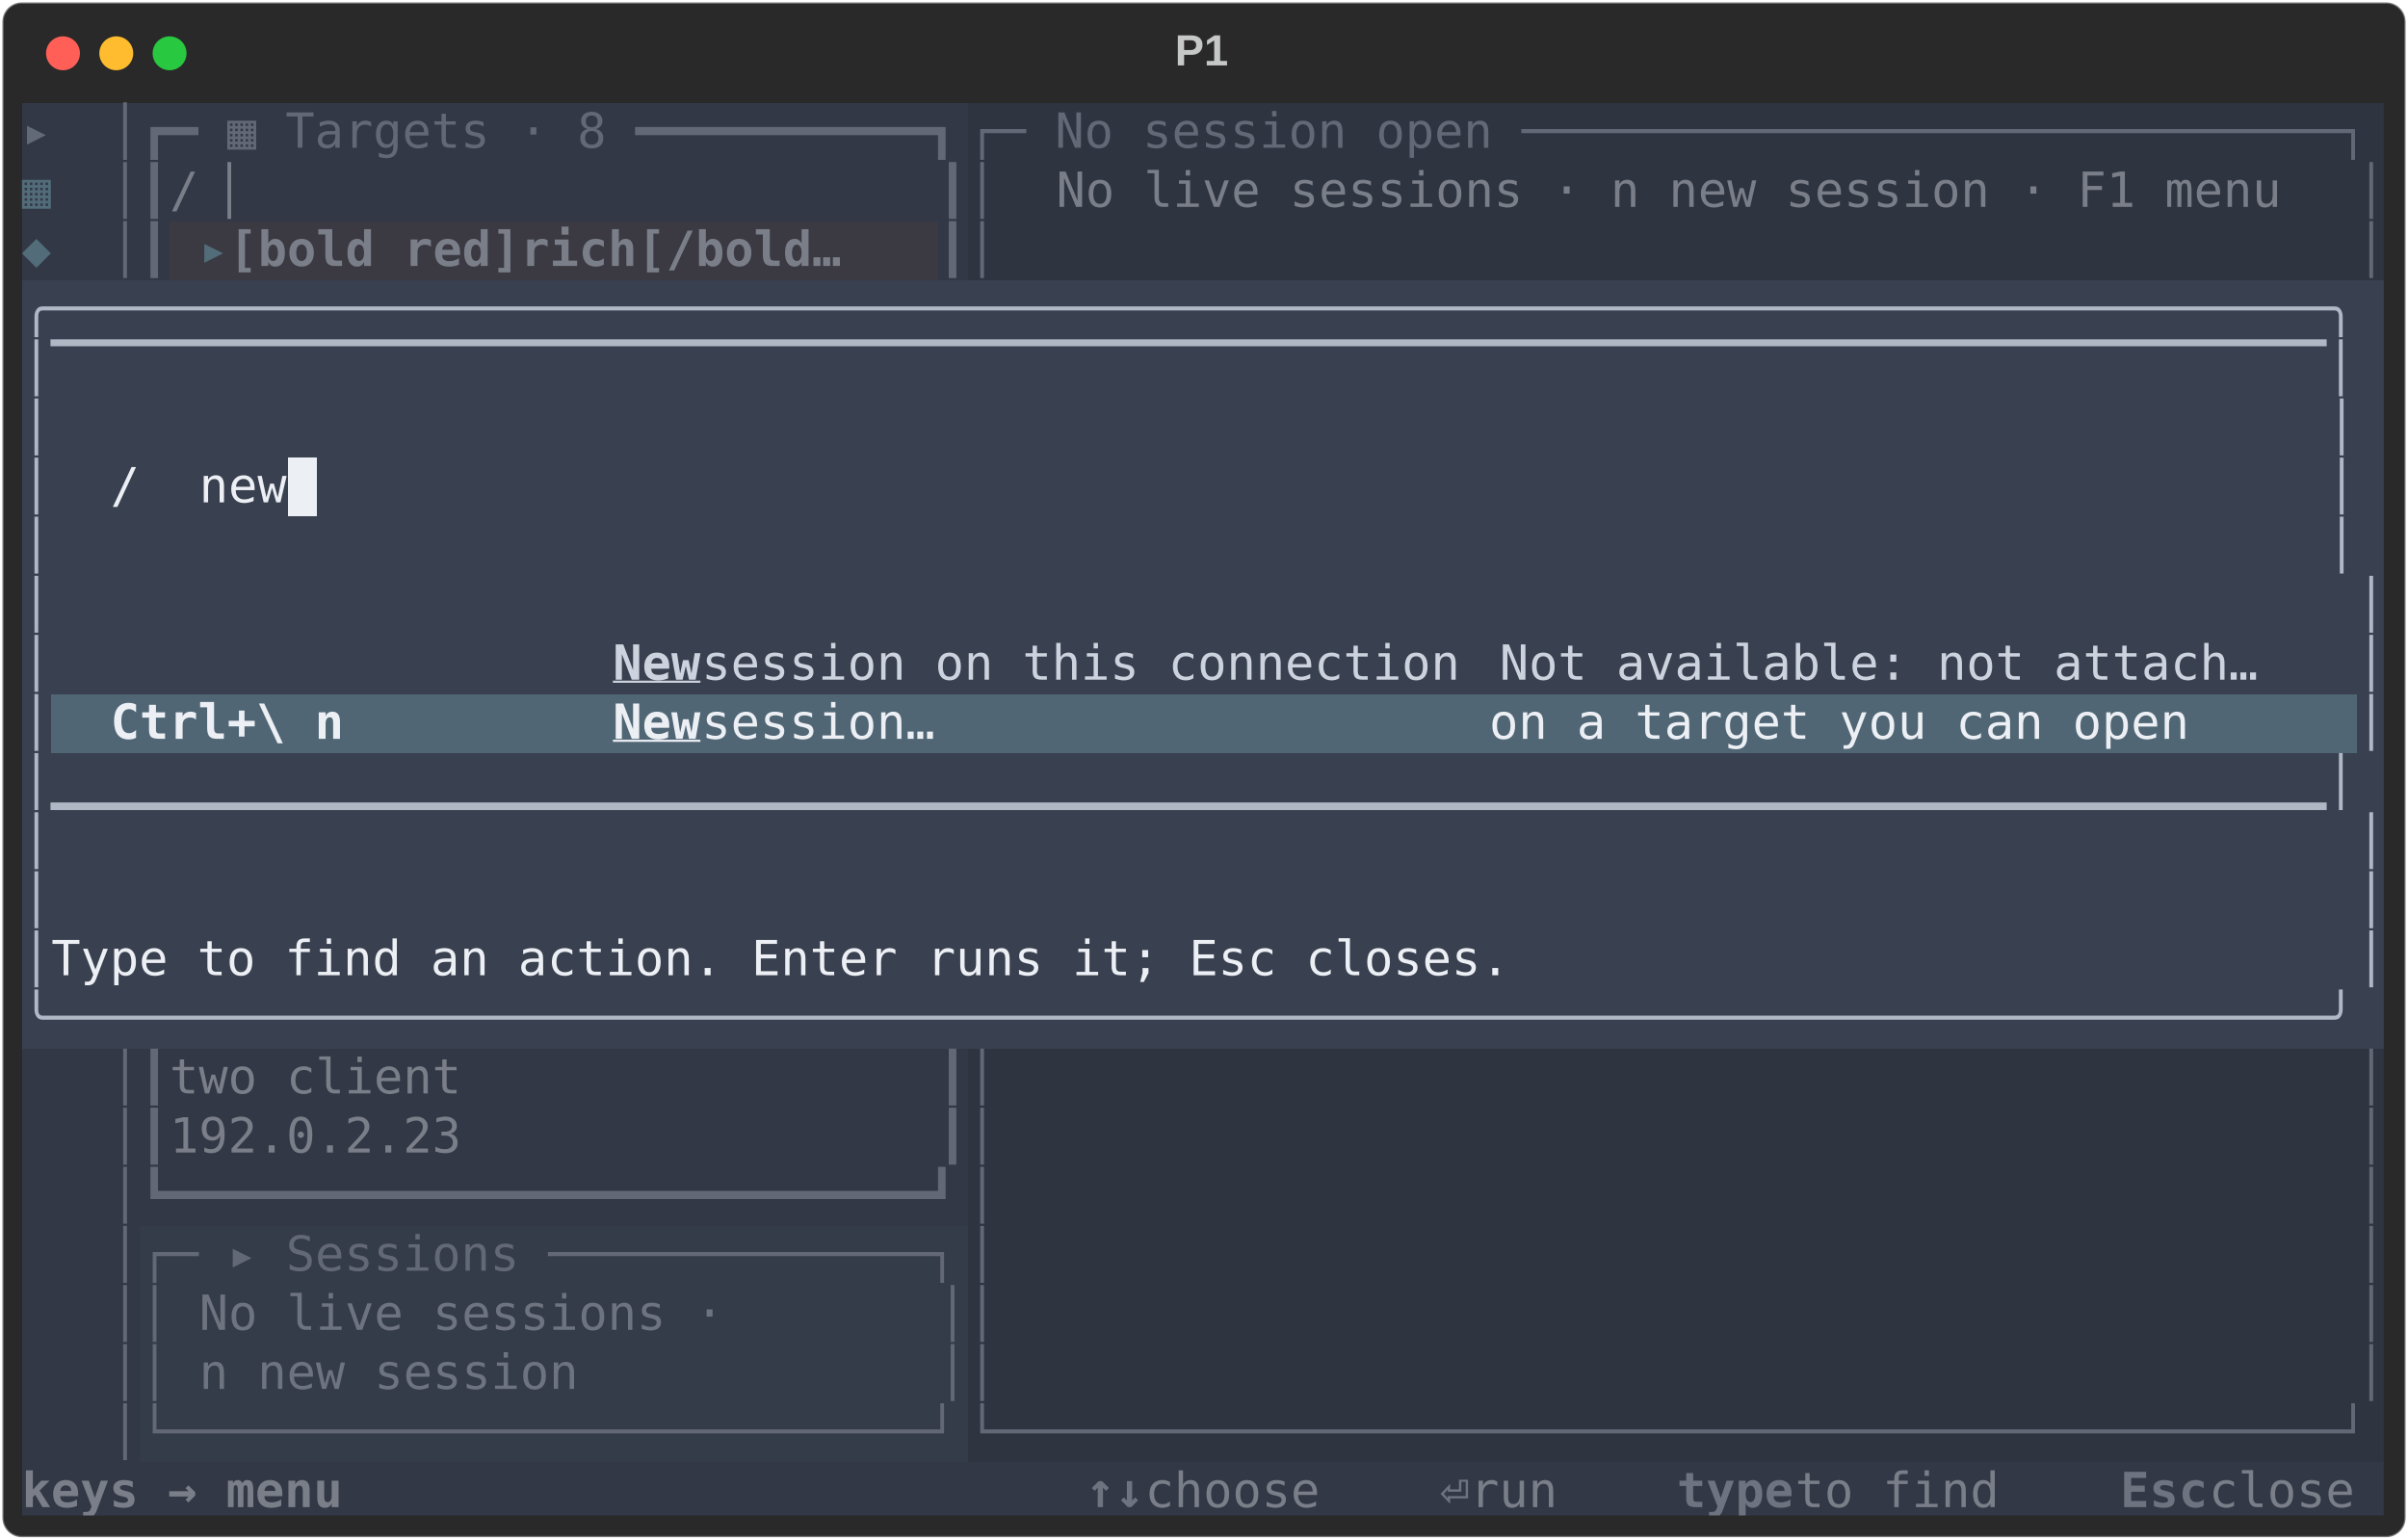
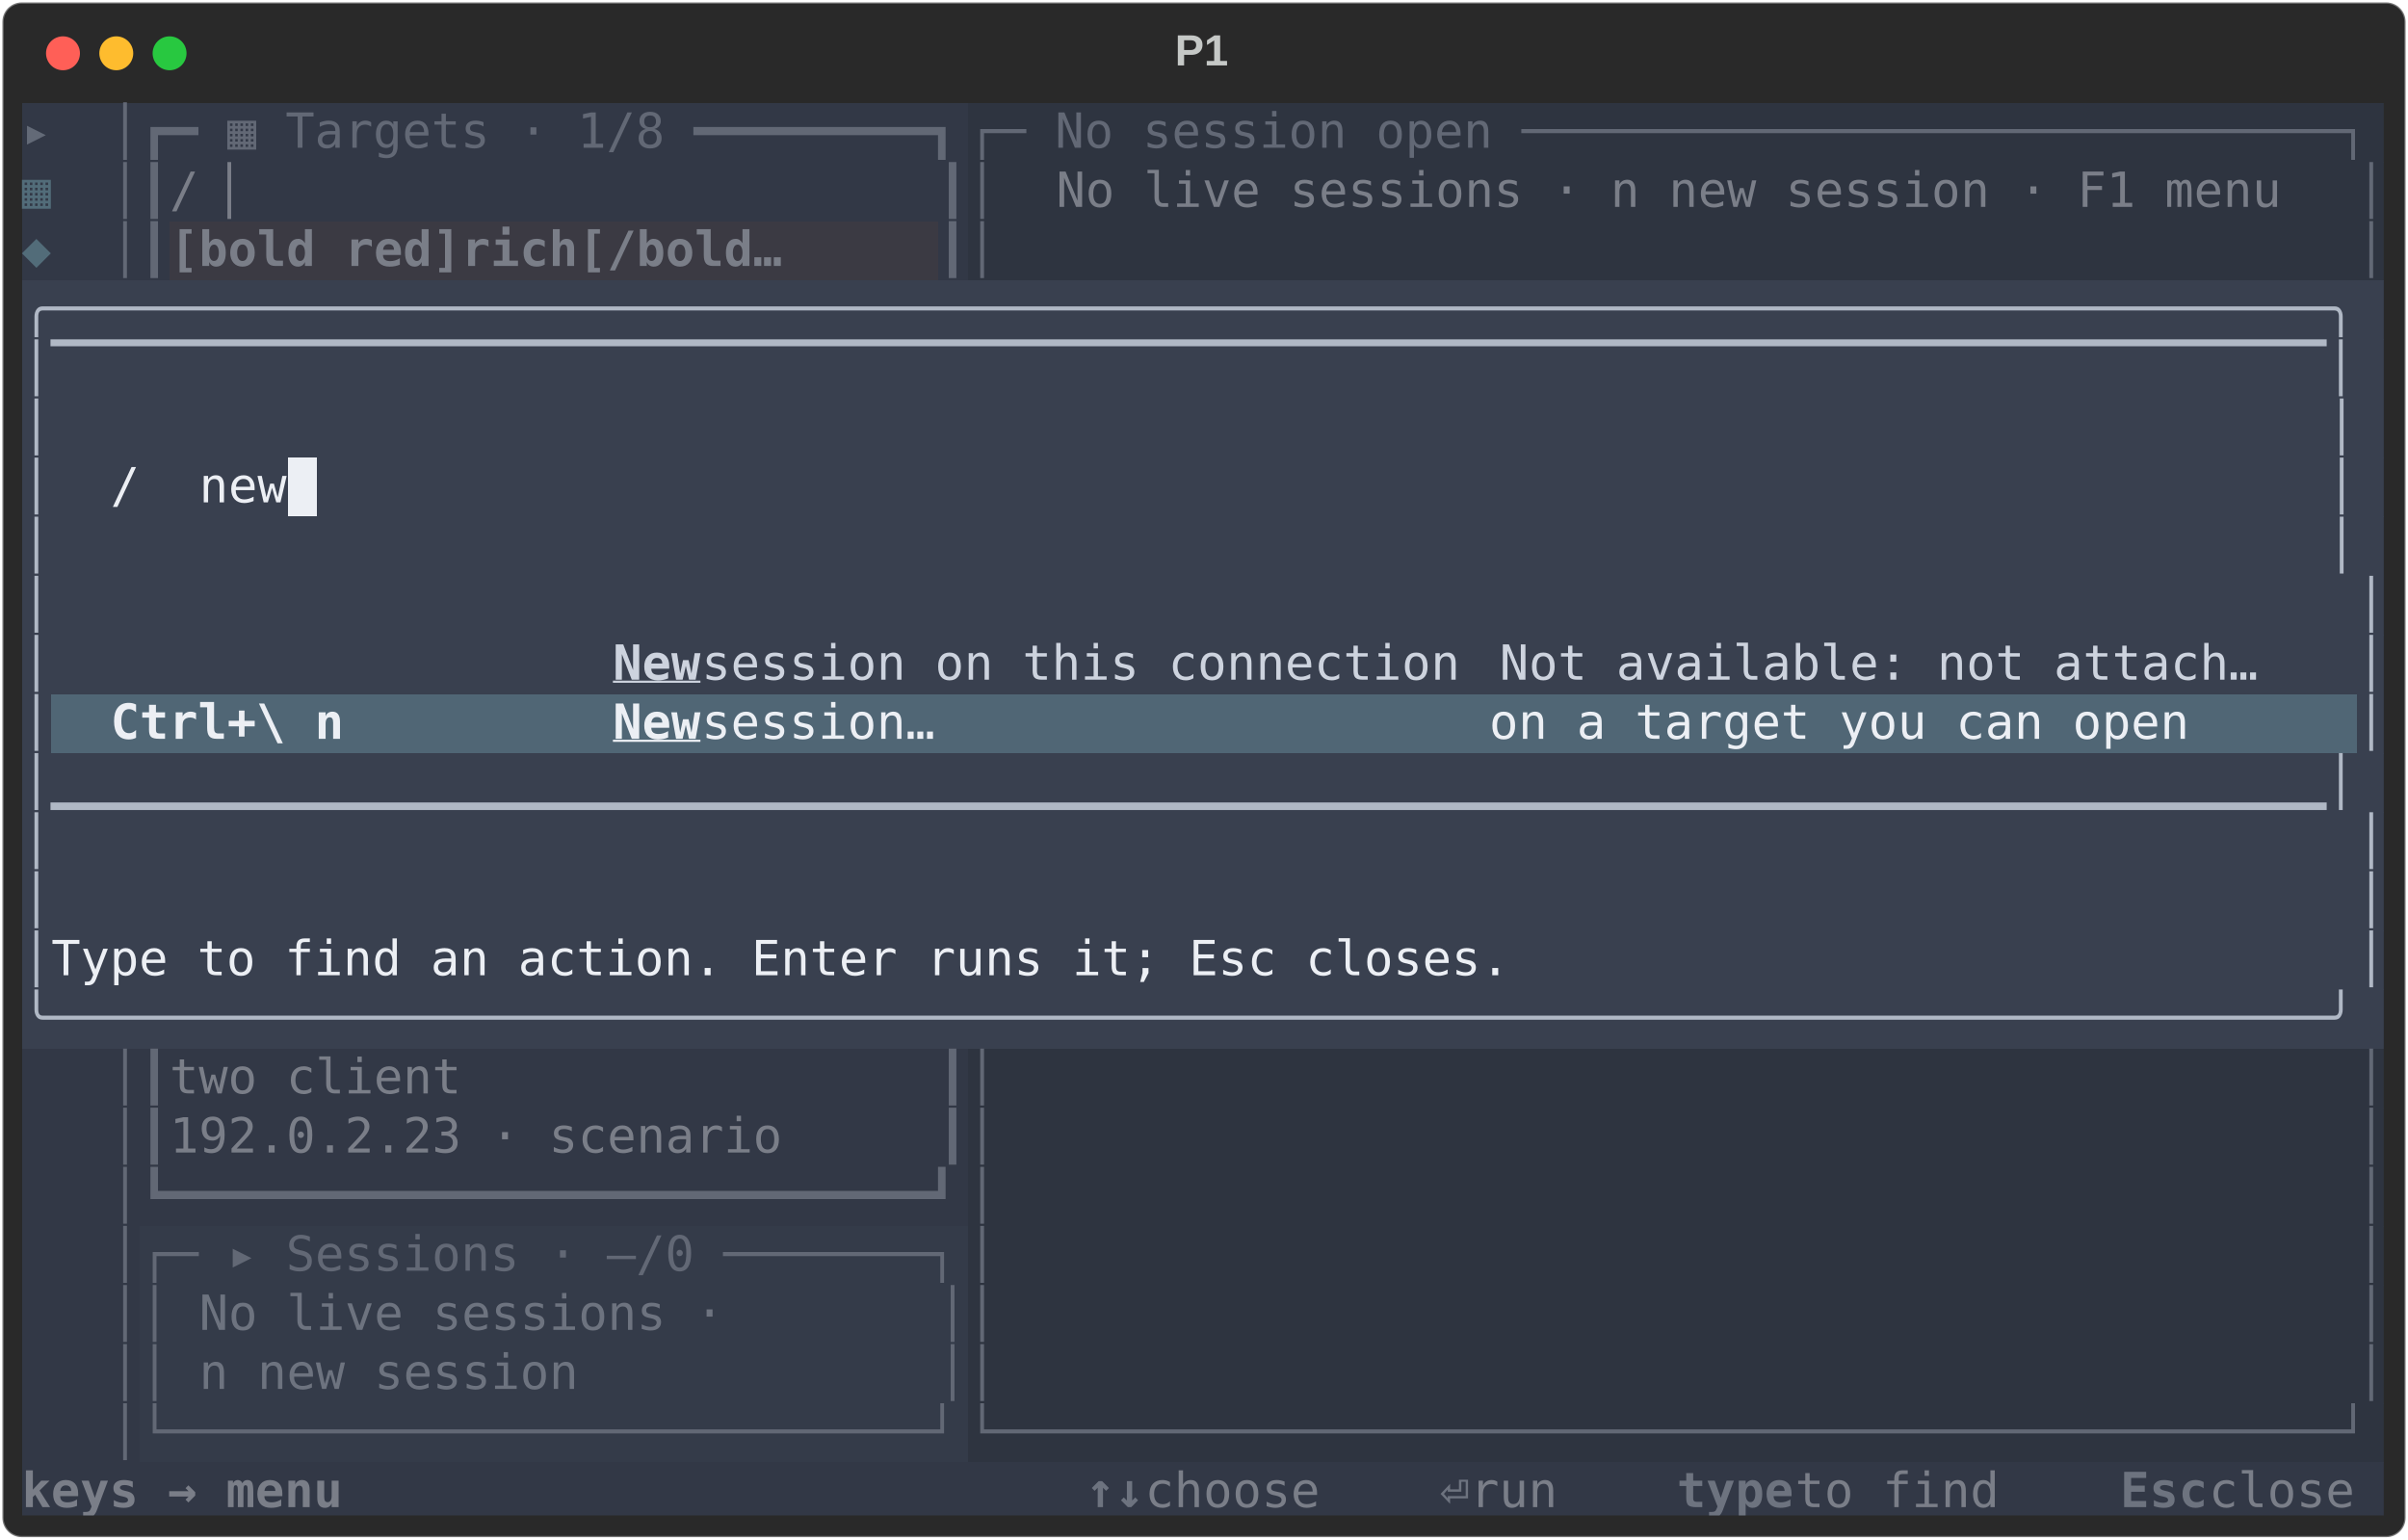
<svg xmlns="http://www.w3.org/2000/svg" class="rich-terminal" viewBox="0 0 994 635.6">
  <style>

    @font-face {
        font-family: "Fira Code";
        src: local("FiraCode-Regular"),
                url("https://cdnjs.cloudflare.com/ajax/libs/firacode/6.2.0/woff2/FiraCode-Regular.woff2") format("woff2"),
                url("https://cdnjs.cloudflare.com/ajax/libs/firacode/6.2.0/woff/FiraCode-Regular.woff") format("woff");
        font-style: normal;
        font-weight: 400;
    }
    @font-face {
        font-family: "Fira Code";
        src: local("FiraCode-Bold"),
                url("https://cdnjs.cloudflare.com/ajax/libs/firacode/6.2.0/woff2/FiraCode-Bold.woff2") format("woff2"),
                url("https://cdnjs.cloudflare.com/ajax/libs/firacode/6.2.0/woff/FiraCode-Bold.woff") format("woff");
        font-style: bold;
        font-weight: 700;
    }

    .terminal-p1-matrix {
        font-family: Fira Code, monospace;
        font-size: 20px;
        line-height: 24.4px;
        font-variant-east-asian: full-width;
    }

    .terminal-p1-title {
        font-size: 18px;
        font-weight: bold;
        font-family: arial;
    }

    .terminal-p1-r1 { fill: #636a77 }
.terminal-p1-r2 { fill: #7a7e88 }
.terminal-p1-r3 { fill: #626875 }
.terminal-p1-r4 { fill: #c5c8c6 }
.terminal-p1-r5 { fill: #526c79 }
.terminal-p1-r6 { fill: #eceff4 }
.terminal-p1-r7 { fill: #7a7e88;font-weight: bold }
- .terminal-p1-r8 { fill: #526c79;font-weight: bold }
- .terminal-p1-r9 { fill: #b0b8c5 }
- .terminal-p1-r10 { fill: #00ff00 }
- .terminal-p1-r11 { fill: #2e3440 }
- .terminal-p1-r12 { fill: #848891 }
- .terminal-p1-r13 { fill: #cdd3de;font-weight: bold }
- .terminal-p1-r14 { fill: #cdd3de;font-weight: bold;text-decoration: underline; }
- .terminal-p1-r15 { fill: #cdd3de }
- .terminal-p1-r16 { fill: #eceff4;font-weight: bold }
- .terminal-p1-r17 { fill: #eceff4;font-weight: bold;text-decoration: underline; }
- .terminal-p1-r18 { fill: #6d737f }
- .terminal-p1-r19 { fill: #6d737f;font-weight: bold }
+ .terminal-p1-r8 { fill: #b0b8c5 }
+ .terminal-p1-r9 { fill: #00ff00 }
+ .terminal-p1-r10 { fill: #2e3440 }
+ .terminal-p1-r11 { fill: #848891 }
+ .terminal-p1-r12 { fill: #cdd3de;font-weight: bold }
+ .terminal-p1-r13 { fill: #cdd3de;font-weight: bold;text-decoration: underline; }
+ .terminal-p1-r14 { fill: #cdd3de }
+ .terminal-p1-r15 { fill: #eceff4;font-weight: bold }
+ .terminal-p1-r16 { fill: #eceff4;font-weight: bold;text-decoration: underline; }
+ .terminal-p1-r17 { fill: #6d737f }
+ .terminal-p1-r18 { fill: #6d737f;font-weight: bold }
    </style>
  <defs>
    <clipPath id="terminal-p1-clip-terminal">
      <rect x="0" y="0" width="975.0" height="584.6" />
    </clipPath>
    <clipPath id="terminal-p1-line-0">
      <rect x="0" y="1.5" width="976" height="24.65" />
    </clipPath>
    <clipPath id="terminal-p1-line-1">
      <rect x="0" y="25.9" width="976" height="24.65" />
    </clipPath>
    <clipPath id="terminal-p1-line-2">
      <rect x="0" y="50.3" width="976" height="24.65" />
    </clipPath>
    <clipPath id="terminal-p1-line-3">
      <rect x="0" y="74.7" width="976" height="24.65" />
    </clipPath>
    <clipPath id="terminal-p1-line-4">
      <rect x="0" y="99.1" width="976" height="24.65" />
    </clipPath>
    <clipPath id="terminal-p1-line-5">
      <rect x="0" y="123.5" width="976" height="24.65" />
    </clipPath>
    <clipPath id="terminal-p1-line-6">
      <rect x="0" y="147.9" width="976" height="24.65" />
    </clipPath>
    <clipPath id="terminal-p1-line-7">
      <rect x="0" y="172.3" width="976" height="24.65" />
    </clipPath>
    <clipPath id="terminal-p1-line-8">
      <rect x="0" y="196.7" width="976" height="24.65" />
    </clipPath>
    <clipPath id="terminal-p1-line-9">
      <rect x="0" y="221.1" width="976" height="24.65" />
    </clipPath>
    <clipPath id="terminal-p1-line-10">
      <rect x="0" y="245.5" width="976" height="24.65" />
    </clipPath>
    <clipPath id="terminal-p1-line-11">
      <rect x="0" y="269.9" width="976" height="24.65" />
    </clipPath>
    <clipPath id="terminal-p1-line-12">
      <rect x="0" y="294.3" width="976" height="24.65" />
    </clipPath>
    <clipPath id="terminal-p1-line-13">
      <rect x="0" y="318.7" width="976" height="24.65" />
    </clipPath>
    <clipPath id="terminal-p1-line-14">
      <rect x="0" y="343.1" width="976" height="24.65" />
    </clipPath>
    <clipPath id="terminal-p1-line-15">
      <rect x="0" y="367.5" width="976" height="24.65" />
    </clipPath>
    <clipPath id="terminal-p1-line-16">
      <rect x="0" y="391.9" width="976" height="24.65" />
    </clipPath>
    <clipPath id="terminal-p1-line-17">
      <rect x="0" y="416.3" width="976" height="24.65" />
    </clipPath>
    <clipPath id="terminal-p1-line-18">
      <rect x="0" y="440.7" width="976" height="24.65" />
    </clipPath>
    <clipPath id="terminal-p1-line-19">
      <rect x="0" y="465.1" width="976" height="24.65" />
    </clipPath>
    <clipPath id="terminal-p1-line-20">
      <rect x="0" y="489.5" width="976" height="24.65" />
    </clipPath>
    <clipPath id="terminal-p1-line-21">
      <rect x="0" y="513.9" width="976" height="24.65" />
    </clipPath>
    <clipPath id="terminal-p1-line-22">
      <rect x="0" y="538.3" width="976" height="24.65" />
    </clipPath>
  </defs>
  <rect fill="#292929" stroke="rgba(255,255,255,0.35)" stroke-width="1" x="1" y="1" width="992" height="633.6" rx="8" />
  <text class="terminal-p1-title" fill="#c5c8c6" text-anchor="middle" x="496" y="27">P1</text>
  <g transform="translate(26,22)">
    <circle cx="0" cy="0" r="7" fill="#ff5f57" />
    <circle cx="22" cy="0" r="7" fill="#febc2e" />
    <circle cx="44" cy="0" r="7" fill="#28c840" />
  </g>
  <g transform="translate(9, 41)" clip-path="url(#terminal-p1-clip-terminal)">
    <rect fill="#323846" x="0" y="1.5" width="12.2" height="24.65" shape-rendering="crispEdges" />
    <rect fill="#323846" x="12.2" y="1.5" width="24.4" height="24.65" shape-rendering="crispEdges" />
    <rect fill="#323846" x="36.6" y="1.5" width="353.8" height="24.65" shape-rendering="crispEdges" />
    <rect fill="#2e3440" x="390.4" y="1.5" width="585.6" height="24.65" shape-rendering="crispEdges" />
    <rect fill="#323846" x="0" y="25.9" width="12.2" height="24.65" shape-rendering="crispEdges" />
    <rect fill="#323846" x="12.2" y="25.9" width="24.4" height="24.65" shape-rendering="crispEdges" />
    <rect fill="#323846" x="36.6" y="25.9" width="24.4" height="24.65" shape-rendering="crispEdges" />
    <rect fill="#323846" x="61" y="25.9" width="317.2" height="24.65" shape-rendering="crispEdges" />
    <rect fill="#323846" x="378.2" y="25.9" width="12.2" height="24.65" shape-rendering="crispEdges" />
    <rect fill="#2e3440" x="390.4" y="25.9" width="12.2" height="24.65" shape-rendering="crispEdges" />
    <rect fill="#2e3440" x="402.6" y="25.9" width="12.2" height="24.65" shape-rendering="crispEdges" />
    <rect fill="#2e3440" x="414.8" y="25.9" width="12.2" height="24.65" shape-rendering="crispEdges" />
    <rect fill="#2e3440" x="427" y="25.9" width="512.4" height="24.65" shape-rendering="crispEdges" />
    <rect fill="#2e3440" x="939.4" y="25.9" width="12.2" height="24.65" shape-rendering="crispEdges" />
    <rect fill="#2e3440" x="951.6" y="25.9" width="12.2" height="24.65" shape-rendering="crispEdges" />
    <rect fill="#2e3440" x="963.8" y="25.9" width="12.2" height="24.65" shape-rendering="crispEdges" />
    <rect fill="#323846" x="0" y="50.3" width="12.2" height="24.65" shape-rendering="crispEdges" />
    <rect fill="#323846" x="12.2" y="50.3" width="24.4" height="24.65" shape-rendering="crispEdges" />
    <rect fill="#323846" x="36.6" y="50.3" width="24.4" height="24.65" shape-rendering="crispEdges" />
-     <rect fill="#3b3a43" x="61" y="50.3" width="12.2" height="24.65" shape-rendering="crispEdges" />
-     <rect fill="#3b3a43" x="73.2" y="50.3" width="12.2" height="24.65" shape-rendering="crispEdges" />
-     <rect fill="#3b3a43" x="85.4" y="50.3" width="292.8" height="24.65" shape-rendering="crispEdges" />
+     <rect fill="#3b3a43" x="61" y="50.3" width="317.2" height="24.65" shape-rendering="crispEdges" />
    <rect fill="#323846" x="378.2" y="50.3" width="12.2" height="24.65" shape-rendering="crispEdges" />
    <rect fill="#2e3440" x="390.4" y="50.3" width="12.2" height="24.65" shape-rendering="crispEdges" />
    <rect fill="#2e3440" x="402.6" y="50.3" width="561.2" height="24.65" shape-rendering="crispEdges" />
    <rect fill="#2e3440" x="963.8" y="50.3" width="12.2" height="24.65" shape-rendering="crispEdges" />
    <rect fill="#39404f" x="0" y="74.7" width="976" height="24.65" shape-rendering="crispEdges" />
    <rect fill="#39404f" x="0" y="99.1" width="976" height="24.65" shape-rendering="crispEdges" />
    <rect fill="#39404f" x="0" y="123.5" width="24.4" height="24.65" shape-rendering="crispEdges" />
    <rect fill="#39404f" x="24.4" y="123.5" width="36.6" height="24.65" shape-rendering="crispEdges" />
    <rect fill="#39404f" x="61" y="123.5" width="890.6" height="24.65" shape-rendering="crispEdges" />
    <rect fill="#39404f" x="951.6" y="123.5" width="24.4" height="24.65" shape-rendering="crispEdges" />
    <rect fill="#39404f" x="0" y="147.9" width="24.4" height="24.65" shape-rendering="crispEdges" />
    <rect fill="#39404f" x="24.4" y="147.9" width="12.2" height="24.65" shape-rendering="crispEdges" />
    <rect fill="#39404f" x="36.6" y="147.9" width="12.2" height="24.65" shape-rendering="crispEdges" />
    <rect fill="#39404f" x="48.8" y="147.9" width="12.2" height="24.65" shape-rendering="crispEdges" />
    <rect fill="#39404f" x="61" y="147.9" width="12.2" height="24.65" shape-rendering="crispEdges" />
    <rect fill="#39404f" x="73.2" y="147.9" width="36.6" height="24.65" shape-rendering="crispEdges" />
    <rect fill="#eceff4" x="109.8" y="147.9" width="12.2" height="24.65" shape-rendering="crispEdges" />
    <rect fill="#39404f" x="122" y="147.9" width="817.4" height="24.65" shape-rendering="crispEdges" />
    <rect fill="#39404f" x="939.4" y="147.9" width="12.2" height="24.65" shape-rendering="crispEdges" />
    <rect fill="#39404f" x="951.6" y="147.9" width="24.4" height="24.65" shape-rendering="crispEdges" />
    <rect fill="#39404f" x="0" y="172.3" width="24.4" height="24.65" shape-rendering="crispEdges" />
    <rect fill="#39404f" x="24.4" y="172.3" width="12.2" height="24.65" shape-rendering="crispEdges" />
    <rect fill="#39404f" x="36.6" y="172.3" width="24.4" height="24.65" shape-rendering="crispEdges" />
    <rect fill="#39404f" x="61" y="172.3" width="890.6" height="24.65" shape-rendering="crispEdges" />
    <rect fill="#39404f" x="951.6" y="172.3" width="24.4" height="24.65" shape-rendering="crispEdges" />
    <rect fill="#39404f" x="0" y="196.7" width="12.2" height="24.65" shape-rendering="crispEdges" />
    <rect fill="#39404f" x="12.2" y="196.7" width="951.6" height="24.65" shape-rendering="crispEdges" />
    <rect fill="#39404f" x="963.8" y="196.7" width="12.2" height="24.65" shape-rendering="crispEdges" />
    <rect fill="#39404f" x="0" y="221.1" width="12.2" height="24.65" shape-rendering="crispEdges" />
    <rect fill="#39404f" x="12.2" y="221.1" width="24.4" height="24.65" shape-rendering="crispEdges" />
    <rect fill="#39404f" x="36.6" y="221.1" width="207.4" height="24.65" shape-rendering="crispEdges" />
    <rect fill="#39404f" x="244" y="221.1" width="36.6" height="24.65" shape-rendering="crispEdges" />
    <rect fill="#39404f" x="280.6" y="221.1" width="329.4" height="24.65" shape-rendering="crispEdges" />
    <rect fill="#39404f" x="610" y="221.1" width="329.4" height="24.65" shape-rendering="crispEdges" />
    <rect fill="#39404f" x="939.4" y="221.1" width="24.4" height="24.65" shape-rendering="crispEdges" />
    <rect fill="#39404f" x="963.8" y="221.1" width="12.2" height="24.65" shape-rendering="crispEdges" />
    <rect fill="#39404f" x="0" y="245.5" width="12.2" height="24.65" shape-rendering="crispEdges" />
    <rect fill="#506675" x="12.2" y="245.5" width="24.4" height="24.65" shape-rendering="crispEdges" />
    <rect fill="#506675" x="36.6" y="245.5" width="207.4" height="24.65" shape-rendering="crispEdges" />
    <rect fill="#506675" x="244" y="245.5" width="36.6" height="24.65" shape-rendering="crispEdges" />
    <rect fill="#506675" x="280.6" y="245.5" width="658.8" height="24.65" shape-rendering="crispEdges" />
    <rect fill="#506675" x="939.4" y="245.5" width="24.4" height="24.65" shape-rendering="crispEdges" />
    <rect fill="#39404f" x="963.8" y="245.5" width="12.2" height="24.65" shape-rendering="crispEdges" />
    <rect fill="#39404f" x="0" y="269.9" width="976" height="24.65" shape-rendering="crispEdges" />
    <rect fill="#39404f" x="0" y="294.3" width="12.2" height="24.65" shape-rendering="crispEdges" />
    <rect fill="#39404f" x="12.2" y="294.3" width="951.6" height="24.65" shape-rendering="crispEdges" />
    <rect fill="#39404f" x="963.8" y="294.3" width="12.2" height="24.65" shape-rendering="crispEdges" />
    <rect fill="#39404f" x="0" y="318.7" width="12.2" height="24.65" shape-rendering="crispEdges" />
    <rect fill="#39404f" x="12.2" y="318.7" width="951.6" height="24.65" shape-rendering="crispEdges" />
    <rect fill="#39404f" x="963.8" y="318.7" width="12.2" height="24.65" shape-rendering="crispEdges" />
    <rect fill="#39404f" x="0" y="343.1" width="12.2" height="24.65" shape-rendering="crispEdges" />
    <rect fill="#39404f" x="12.2" y="343.1" width="610" height="24.65" shape-rendering="crispEdges" />
    <rect fill="#39404f" x="622.2" y="343.1" width="341.6" height="24.65" shape-rendering="crispEdges" />
    <rect fill="#39404f" x="963.8" y="343.1" width="12.2" height="24.65" shape-rendering="crispEdges" />
    <rect fill="#39404f" x="0" y="367.5" width="976" height="24.65" shape-rendering="crispEdges" />
    <rect fill="#323846" x="0" y="391.9" width="36.6" height="24.65" shape-rendering="crispEdges" />
    <rect fill="#323846" x="36.6" y="391.9" width="24.4" height="24.65" shape-rendering="crispEdges" />
    <rect fill="#323846" x="61" y="391.9" width="317.2" height="24.65" shape-rendering="crispEdges" />
    <rect fill="#323846" x="378.2" y="391.9" width="12.2" height="24.65" shape-rendering="crispEdges" />
    <rect fill="#2e3440" x="390.4" y="391.9" width="12.2" height="24.65" shape-rendering="crispEdges" />
    <rect fill="#2e3440" x="402.6" y="391.9" width="561.2" height="24.65" shape-rendering="crispEdges" />
    <rect fill="#2e3440" x="963.8" y="391.9" width="12.2" height="24.65" shape-rendering="crispEdges" />
    <rect fill="#323846" x="0" y="416.3" width="36.6" height="24.65" shape-rendering="crispEdges" />
    <rect fill="#323846" x="36.6" y="416.3" width="24.4" height="24.65" shape-rendering="crispEdges" />
    <rect fill="#323846" x="61" y="416.3" width="317.2" height="24.65" shape-rendering="crispEdges" />
    <rect fill="#323846" x="378.2" y="416.3" width="12.2" height="24.65" shape-rendering="crispEdges" />
    <rect fill="#2e3440" x="390.4" y="416.3" width="12.2" height="24.65" shape-rendering="crispEdges" />
    <rect fill="#2e3440" x="402.6" y="416.3" width="561.2" height="24.65" shape-rendering="crispEdges" />
    <rect fill="#2e3440" x="963.8" y="416.3" width="12.2" height="24.65" shape-rendering="crispEdges" />
    <rect fill="#323846" x="0" y="440.7" width="36.6" height="24.65" shape-rendering="crispEdges" />
    <rect fill="#323846" x="36.6" y="440.7" width="353.8" height="24.65" shape-rendering="crispEdges" />
    <rect fill="#2e3440" x="390.4" y="440.7" width="12.2" height="24.65" shape-rendering="crispEdges" />
    <rect fill="#2e3440" x="402.6" y="440.7" width="561.2" height="24.65" shape-rendering="crispEdges" />
    <rect fill="#2e3440" x="963.8" y="440.7" width="12.2" height="24.65" shape-rendering="crispEdges" />
    <rect fill="#323846" x="0" y="465.1" width="36.6" height="24.65" shape-rendering="crispEdges" />
    <rect fill="#323846" x="36.6" y="465.1" width="12.2" height="24.65" shape-rendering="crispEdges" />
    <rect fill="#343b49" x="48.8" y="465.1" width="341.6" height="24.65" shape-rendering="crispEdges" />
    <rect fill="#2e3440" x="390.4" y="465.1" width="12.2" height="24.65" shape-rendering="crispEdges" />
    <rect fill="#2e3440" x="402.6" y="465.1" width="561.2" height="24.65" shape-rendering="crispEdges" />
    <rect fill="#2e3440" x="963.8" y="465.1" width="12.2" height="24.65" shape-rendering="crispEdges" />
    <rect fill="#323846" x="0" y="489.5" width="36.6" height="24.65" shape-rendering="crispEdges" />
    <rect fill="#323846" x="36.6" y="489.5" width="12.2" height="24.65" shape-rendering="crispEdges" />
    <rect fill="#343b49" x="48.8" y="489.5" width="12.2" height="24.65" shape-rendering="crispEdges" />
    <rect fill="#343b49" x="61" y="489.5" width="12.2" height="24.65" shape-rendering="crispEdges" />
    <rect fill="#343b49" x="73.2" y="489.5" width="292.8" height="24.65" shape-rendering="crispEdges" />
    <rect fill="#343b49" x="366" y="489.5" width="12.2" height="24.65" shape-rendering="crispEdges" />
    <rect fill="#343b49" x="378.2" y="489.5" width="12.2" height="24.65" shape-rendering="crispEdges" />
    <rect fill="#2e3440" x="390.4" y="489.5" width="12.2" height="24.65" shape-rendering="crispEdges" />
    <rect fill="#2e3440" x="402.6" y="489.5" width="561.2" height="24.65" shape-rendering="crispEdges" />
    <rect fill="#2e3440" x="963.8" y="489.5" width="12.2" height="24.65" shape-rendering="crispEdges" />
    <rect fill="#323846" x="0" y="513.9" width="36.6" height="24.65" shape-rendering="crispEdges" />
    <rect fill="#323846" x="36.6" y="513.9" width="12.2" height="24.65" shape-rendering="crispEdges" />
    <rect fill="#343b49" x="48.8" y="513.9" width="12.2" height="24.65" shape-rendering="crispEdges" />
    <rect fill="#343b49" x="61" y="513.9" width="12.2" height="24.65" shape-rendering="crispEdges" />
    <rect fill="#343b49" x="73.2" y="513.9" width="292.8" height="24.65" shape-rendering="crispEdges" />
    <rect fill="#343b49" x="366" y="513.9" width="12.2" height="24.65" shape-rendering="crispEdges" />
    <rect fill="#343b49" x="378.2" y="513.9" width="12.2" height="24.65" shape-rendering="crispEdges" />
    <rect fill="#2e3440" x="390.4" y="513.9" width="12.2" height="24.65" shape-rendering="crispEdges" />
    <rect fill="#2e3440" x="402.6" y="513.9" width="561.2" height="24.65" shape-rendering="crispEdges" />
    <rect fill="#2e3440" x="963.8" y="513.9" width="12.2" height="24.65" shape-rendering="crispEdges" />
    <rect fill="#323846" x="0" y="538.3" width="36.6" height="24.65" shape-rendering="crispEdges" />
    <rect fill="#323846" x="36.6" y="538.3" width="12.2" height="24.65" shape-rendering="crispEdges" />
    <rect fill="#343b49" x="48.8" y="538.3" width="341.6" height="24.65" shape-rendering="crispEdges" />
    <rect fill="#2e3440" x="390.4" y="538.3" width="585.6" height="24.65" shape-rendering="crispEdges" />
    <rect fill="#323846" x="0" y="562.7" width="134.2" height="24.65" shape-rendering="crispEdges" />
    <rect fill="#323846" x="134.2" y="562.7" width="305" height="24.65" shape-rendering="crispEdges" />
    <rect fill="#323846" x="439.2" y="562.7" width="24.4" height="24.65" shape-rendering="crispEdges" />
    <rect fill="#323846" x="463.6" y="562.7" width="122" height="24.65" shape-rendering="crispEdges" />
    <rect fill="#323846" x="585.6" y="562.7" width="12.2" height="24.65" shape-rendering="crispEdges" />
    <rect fill="#323846" x="597.8" y="562.7" width="85.4" height="24.65" shape-rendering="crispEdges" />
    <rect fill="#323846" x="683.2" y="562.7" width="48.8" height="24.65" shape-rendering="crispEdges" />
    <rect fill="#323846" x="732" y="562.7" width="134.2" height="24.65" shape-rendering="crispEdges" />
    <rect fill="#323846" x="866.2" y="562.7" width="36.6" height="24.65" shape-rendering="crispEdges" />
    <rect fill="#323846" x="902.8" y="562.7" width="73.2" height="24.65" shape-rendering="crispEdges" />
    <g class="terminal-p1-matrix">
      <text class="terminal-p1-r1" x="0" y="20" textLength="12.2" clip-path="url(#terminal-p1-line-0)">▸</text>
-       <text class="terminal-p1-r3" x="36.6" y="20" textLength="353.8" clip-path="url(#terminal-p1-line-0)">│┏━ ▦ Targets · 8 ━━━━━━━━━━┓</text>
+       <text class="terminal-p1-r3" x="36.6" y="20" textLength="353.8" clip-path="url(#terminal-p1-line-0)">│┏━ ▦ Targets · 1/8 ━━━━━━━━┓</text>
      <text class="terminal-p1-r3" x="390.4" y="20" textLength="585.6" clip-path="url(#terminal-p1-line-0)">┌─ No session open ────────────────────────────┐</text>
      <text class="terminal-p1-r4" x="976" y="20" textLength="12.2" clip-path="url(#terminal-p1-line-0)">
</text>
      <text class="terminal-p1-r5" x="0" y="44.4" textLength="12.2" clip-path="url(#terminal-p1-line-1)">▦</text>
      <text class="terminal-p1-r3" x="36.6" y="44.4" textLength="24.4" clip-path="url(#terminal-p1-line-1)">│┃</text>
      <text class="terminal-p1-r2" x="61" y="44.4" textLength="317.2" clip-path="url(#terminal-p1-line-1)"> / ▏                      </text>
      <text class="terminal-p1-r3" x="378.2" y="44.4" textLength="12.2" clip-path="url(#terminal-p1-line-1)">┃</text>
      <text class="terminal-p1-r3" x="390.4" y="44.4" textLength="12.2" clip-path="url(#terminal-p1-line-1)">│</text>
      <text class="terminal-p1-r2" x="427" y="44.4" textLength="512.4" clip-path="url(#terminal-p1-line-1)">No live sessions · n new session · F1 menu</text>
      <text class="terminal-p1-r3" x="963.8" y="44.4" textLength="12.2" clip-path="url(#terminal-p1-line-1)">│</text>
      <text class="terminal-p1-r4" x="976" y="44.4" textLength="12.2" clip-path="url(#terminal-p1-line-1)">
</text>
      <text class="terminal-p1-r5" x="0" y="68.8" textLength="12.2" clip-path="url(#terminal-p1-line-2)">◆</text>
      <text class="terminal-p1-r3" x="36.6" y="68.8" textLength="24.4" clip-path="url(#terminal-p1-line-2)">│┃</text>
-       <text class="terminal-p1-r8" x="73.2" y="68.8" textLength="12.2" clip-path="url(#terminal-p1-line-2)">▸</text>
-       <text class="terminal-p1-r7" x="85.4" y="68.8" textLength="292.8" clip-path="url(#terminal-p1-line-2)">[bold red]rich[/bold…   </text>
+       <text class="terminal-p1-r7" x="61" y="68.8" textLength="317.2" clip-path="url(#terminal-p1-line-2)">  [bold red]rich[/bold…   </text>
      <text class="terminal-p1-r3" x="378.2" y="68.8" textLength="12.2" clip-path="url(#terminal-p1-line-2)">┃</text>
      <text class="terminal-p1-r3" x="390.4" y="68.8" textLength="12.2" clip-path="url(#terminal-p1-line-2)">│</text>
      <text class="terminal-p1-r3" x="963.8" y="68.8" textLength="12.2" clip-path="url(#terminal-p1-line-2)">│</text>
      <text class="terminal-p1-r4" x="976" y="68.8" textLength="12.2" clip-path="url(#terminal-p1-line-2)">
</text>
-       <text class="terminal-p1-r9" x="0" y="93.2" textLength="976" clip-path="url(#terminal-p1-line-3)">╭──────────────────────────────────────────────────────────────────────────────╮</text>
+       <text class="terminal-p1-r8" x="0" y="93.2" textLength="976" clip-path="url(#terminal-p1-line-3)">╭──────────────────────────────────────────────────────────────────────────────╮</text>
      <text class="terminal-p1-r4" x="976" y="93.2" textLength="12.2" clip-path="url(#terminal-p1-line-3)">
</text>
-       <text class="terminal-p1-r9" x="0" y="117.6" textLength="976" clip-path="url(#terminal-p1-line-4)">│▔▔▔▔▔▔▔▔▔▔▔▔▔▔▔▔▔▔▔▔▔▔▔▔▔▔▔▔▔▔▔▔▔▔▔▔▔▔▔▔▔▔▔▔▔▔▔▔▔▔▔▔▔▔▔▔▔▔▔▔▔▔▔▔▔▔▔▔▔▔▔▔▔▔▔▔▔▔│</text>
+       <text class="terminal-p1-r8" x="0" y="117.6" textLength="976" clip-path="url(#terminal-p1-line-4)">│▔▔▔▔▔▔▔▔▔▔▔▔▔▔▔▔▔▔▔▔▔▔▔▔▔▔▔▔▔▔▔▔▔▔▔▔▔▔▔▔▔▔▔▔▔▔▔▔▔▔▔▔▔▔▔▔▔▔▔▔▔▔▔▔▔▔▔▔▔▔▔▔▔▔▔▔▔▔│</text>
      <text class="terminal-p1-r4" x="976" y="117.6" textLength="12.2" clip-path="url(#terminal-p1-line-4)">
</text>
-       <text class="terminal-p1-r9" x="0" y="142" textLength="24.4" clip-path="url(#terminal-p1-line-5)">│ </text>
-       <text class="terminal-p1-r9" x="951.6" y="142" textLength="24.4" clip-path="url(#terminal-p1-line-5)"> │</text>
+       <text class="terminal-p1-r8" x="0" y="142" textLength="24.4" clip-path="url(#terminal-p1-line-5)">│ </text>
+       <text class="terminal-p1-r8" x="951.6" y="142" textLength="24.4" clip-path="url(#terminal-p1-line-5)"> │</text>
      <text class="terminal-p1-r4" x="976" y="142" textLength="12.2" clip-path="url(#terminal-p1-line-5)">
</text>
-       <text class="terminal-p1-r9" x="0" y="166.4" textLength="24.4" clip-path="url(#terminal-p1-line-6)">│ </text>
+       <text class="terminal-p1-r8" x="0" y="166.4" textLength="24.4" clip-path="url(#terminal-p1-line-6)">│ </text>
      <text class="terminal-p1-r6" x="36.6" y="166.4" textLength="12.2" clip-path="url(#terminal-p1-line-6)">/</text>
      <text class="terminal-p1-r6" x="73.2" y="166.4" textLength="36.6" clip-path="url(#terminal-p1-line-6)">new</text>
-       <text class="terminal-p1-r9" x="951.6" y="166.4" textLength="24.4" clip-path="url(#terminal-p1-line-6)"> │</text>
+       <text class="terminal-p1-r8" x="951.6" y="166.4" textLength="24.4" clip-path="url(#terminal-p1-line-6)"> │</text>
      <text class="terminal-p1-r4" x="976" y="166.4" textLength="12.2" clip-path="url(#terminal-p1-line-6)">
</text>
-       <text class="terminal-p1-r9" x="0" y="190.8" textLength="24.4" clip-path="url(#terminal-p1-line-7)">│ </text>
-       <text class="terminal-p1-r9" x="951.6" y="190.8" textLength="24.4" clip-path="url(#terminal-p1-line-7)"> │</text>
+       <text class="terminal-p1-r8" x="0" y="190.8" textLength="24.4" clip-path="url(#terminal-p1-line-7)">│ </text>
+       <text class="terminal-p1-r8" x="951.6" y="190.8" textLength="24.4" clip-path="url(#terminal-p1-line-7)"> │</text>
      <text class="terminal-p1-r4" x="976" y="190.8" textLength="12.2" clip-path="url(#terminal-p1-line-7)">
</text>
-       <text class="terminal-p1-r9" x="0" y="215.2" textLength="12.2" clip-path="url(#terminal-p1-line-8)">│</text>
-       <text class="terminal-p1-r9" x="963.8" y="215.2" textLength="12.2" clip-path="url(#terminal-p1-line-8)">│</text>
+       <text class="terminal-p1-r8" x="0" y="215.2" textLength="12.2" clip-path="url(#terminal-p1-line-8)">│</text>
+       <text class="terminal-p1-r8" x="963.8" y="215.2" textLength="12.2" clip-path="url(#terminal-p1-line-8)">│</text>
      <text class="terminal-p1-r4" x="976" y="215.2" textLength="12.2" clip-path="url(#terminal-p1-line-8)">
</text>
-       <text class="terminal-p1-r9" x="0" y="239.6" textLength="12.2" clip-path="url(#terminal-p1-line-9)">│</text>
-       <text class="terminal-p1-r14" x="244" y="239.6" textLength="36.6" clip-path="url(#terminal-p1-line-9)">New</text>
-       <text class="terminal-p1-r15" x="280.6" y="239.6" textLength="329.4" clip-path="url(#terminal-p1-line-9)"> session on this connection</text>
-       <text class="terminal-p1-r15" x="610" y="239.6" textLength="329.4" clip-path="url(#terminal-p1-line-9)"> Not available: not attach…</text>
-       <text class="terminal-p1-r9" x="963.8" y="239.6" textLength="12.2" clip-path="url(#terminal-p1-line-9)">│</text>
+       <text class="terminal-p1-r8" x="0" y="239.6" textLength="12.2" clip-path="url(#terminal-p1-line-9)">│</text>
+       <text class="terminal-p1-r13" x="244" y="239.6" textLength="36.6" clip-path="url(#terminal-p1-line-9)">New</text>
+       <text class="terminal-p1-r14" x="280.6" y="239.6" textLength="329.4" clip-path="url(#terminal-p1-line-9)"> session on this connection</text>
+       <text class="terminal-p1-r14" x="610" y="239.6" textLength="329.4" clip-path="url(#terminal-p1-line-9)"> Not available: not attach…</text>
+       <text class="terminal-p1-r8" x="963.8" y="239.6" textLength="12.2" clip-path="url(#terminal-p1-line-9)">│</text>
      <text class="terminal-p1-r4" x="976" y="239.6" textLength="12.2" clip-path="url(#terminal-p1-line-9)">
</text>
-       <text class="terminal-p1-r9" x="0" y="264" textLength="12.2" clip-path="url(#terminal-p1-line-10)">│</text>
-       <text class="terminal-p1-r16" x="36.6" y="264" textLength="207.4" clip-path="url(#terminal-p1-line-10)">Ctrl+\ n         </text>
-       <text class="terminal-p1-r17" x="244" y="264" textLength="36.6" clip-path="url(#terminal-p1-line-10)">New</text>
+       <text class="terminal-p1-r8" x="0" y="264" textLength="12.2" clip-path="url(#terminal-p1-line-10)">│</text>
+       <text class="terminal-p1-r15" x="36.6" y="264" textLength="207.4" clip-path="url(#terminal-p1-line-10)">Ctrl+\ n         </text>
+       <text class="terminal-p1-r16" x="244" y="264" textLength="36.6" clip-path="url(#terminal-p1-line-10)">New</text>
      <text class="terminal-p1-r6" x="280.6" y="264" textLength="658.8" clip-path="url(#terminal-p1-line-10)"> session…                   on a target you can open  </text>
-       <text class="terminal-p1-r9" x="963.8" y="264" textLength="12.2" clip-path="url(#terminal-p1-line-10)">│</text>
+       <text class="terminal-p1-r8" x="963.8" y="264" textLength="12.2" clip-path="url(#terminal-p1-line-10)">│</text>
      <text class="terminal-p1-r4" x="976" y="264" textLength="12.2" clip-path="url(#terminal-p1-line-10)">
</text>
-       <text class="terminal-p1-r9" x="0" y="288.4" textLength="976" clip-path="url(#terminal-p1-line-11)">│▁▁▁▁▁▁▁▁▁▁▁▁▁▁▁▁▁▁▁▁▁▁▁▁▁▁▁▁▁▁▁▁▁▁▁▁▁▁▁▁▁▁▁▁▁▁▁▁▁▁▁▁▁▁▁▁▁▁▁▁▁▁▁▁▁▁▁▁▁▁▁▁▁▁▁▁▁▁│</text>
+       <text class="terminal-p1-r8" x="0" y="288.4" textLength="976" clip-path="url(#terminal-p1-line-11)">│▁▁▁▁▁▁▁▁▁▁▁▁▁▁▁▁▁▁▁▁▁▁▁▁▁▁▁▁▁▁▁▁▁▁▁▁▁▁▁▁▁▁▁▁▁▁▁▁▁▁▁▁▁▁▁▁▁▁▁▁▁▁▁▁▁▁▁▁▁▁▁▁▁▁▁▁▁▁│</text>
      <text class="terminal-p1-r4" x="976" y="288.4" textLength="12.2" clip-path="url(#terminal-p1-line-11)">
</text>
-       <text class="terminal-p1-r9" x="0" y="312.8" textLength="12.2" clip-path="url(#terminal-p1-line-12)">│</text>
-       <text class="terminal-p1-r9" x="963.8" y="312.8" textLength="12.2" clip-path="url(#terminal-p1-line-12)">│</text>
+       <text class="terminal-p1-r8" x="0" y="312.8" textLength="12.2" clip-path="url(#terminal-p1-line-12)">│</text>
+       <text class="terminal-p1-r8" x="963.8" y="312.8" textLength="12.2" clip-path="url(#terminal-p1-line-12)">│</text>
      <text class="terminal-p1-r4" x="976" y="312.8" textLength="12.2" clip-path="url(#terminal-p1-line-12)">
</text>
-       <text class="terminal-p1-r9" x="0" y="337.2" textLength="12.2" clip-path="url(#terminal-p1-line-13)">│</text>
-       <text class="terminal-p1-r9" x="963.8" y="337.2" textLength="12.2" clip-path="url(#terminal-p1-line-13)">│</text>
+       <text class="terminal-p1-r8" x="0" y="337.2" textLength="12.2" clip-path="url(#terminal-p1-line-13)">│</text>
+       <text class="terminal-p1-r8" x="963.8" y="337.2" textLength="12.2" clip-path="url(#terminal-p1-line-13)">│</text>
      <text class="terminal-p1-r4" x="976" y="337.2" textLength="12.2" clip-path="url(#terminal-p1-line-13)">
</text>
-       <text class="terminal-p1-r9" x="0" y="361.6" textLength="12.2" clip-path="url(#terminal-p1-line-14)">│</text>
+       <text class="terminal-p1-r8" x="0" y="361.6" textLength="12.2" clip-path="url(#terminal-p1-line-14)">│</text>
      <text class="terminal-p1-r6" x="12.2" y="361.6" textLength="610" clip-path="url(#terminal-p1-line-14)">Type to find an action. Enter runs it; Esc closes.</text>
-       <text class="terminal-p1-r9" x="963.8" y="361.6" textLength="12.2" clip-path="url(#terminal-p1-line-14)">│</text>
+       <text class="terminal-p1-r8" x="963.8" y="361.6" textLength="12.2" clip-path="url(#terminal-p1-line-14)">│</text>
      <text class="terminal-p1-r4" x="976" y="361.6" textLength="12.2" clip-path="url(#terminal-p1-line-14)">
</text>
-       <text class="terminal-p1-r9" x="0" y="386" textLength="976" clip-path="url(#terminal-p1-line-15)">╰──────────────────────────────────────────────────────────────────────────────╯</text>
+       <text class="terminal-p1-r8" x="0" y="386" textLength="976" clip-path="url(#terminal-p1-line-15)">╰──────────────────────────────────────────────────────────────────────────────╯</text>
      <text class="terminal-p1-r4" x="976" y="386" textLength="12.2" clip-path="url(#terminal-p1-line-15)">
</text>
      <text class="terminal-p1-r3" x="36.6" y="410.4" textLength="24.4" clip-path="url(#terminal-p1-line-16)">│┃</text>
      <text class="terminal-p1-r2" x="61" y="410.4" textLength="317.2" clip-path="url(#terminal-p1-line-16)">  two client              </text>
      <text class="terminal-p1-r3" x="378.2" y="410.4" textLength="12.2" clip-path="url(#terminal-p1-line-16)">┃</text>
      <text class="terminal-p1-r3" x="390.4" y="410.4" textLength="12.2" clip-path="url(#terminal-p1-line-16)">│</text>
      <text class="terminal-p1-r3" x="963.8" y="410.4" textLength="12.2" clip-path="url(#terminal-p1-line-16)">│</text>
      <text class="terminal-p1-r4" x="976" y="410.4" textLength="12.2" clip-path="url(#terminal-p1-line-16)">
</text>
      <text class="terminal-p1-r3" x="36.6" y="434.8" textLength="24.4" clip-path="url(#terminal-p1-line-17)">│┃</text>
-       <text class="terminal-p1-r2" x="61" y="434.8" textLength="317.2" clip-path="url(#terminal-p1-line-17)">  192.0.2.23              </text>
+       <text class="terminal-p1-r2" x="61" y="434.8" textLength="317.2" clip-path="url(#terminal-p1-line-17)">  192.0.2.23 · scenario   </text>
      <text class="terminal-p1-r3" x="378.2" y="434.8" textLength="12.2" clip-path="url(#terminal-p1-line-17)">┃</text>
      <text class="terminal-p1-r3" x="390.4" y="434.8" textLength="12.2" clip-path="url(#terminal-p1-line-17)">│</text>
      <text class="terminal-p1-r3" x="963.8" y="434.8" textLength="12.2" clip-path="url(#terminal-p1-line-17)">│</text>
      <text class="terminal-p1-r4" x="976" y="434.8" textLength="12.2" clip-path="url(#terminal-p1-line-17)">
</text>
      <text class="terminal-p1-r3" x="36.6" y="459.2" textLength="353.8" clip-path="url(#terminal-p1-line-18)">│┗━━━━━━━━━━━━━━━━━━━━━━━━━━┛</text>
      <text class="terminal-p1-r3" x="390.4" y="459.2" textLength="12.2" clip-path="url(#terminal-p1-line-18)">│</text>
      <text class="terminal-p1-r3" x="963.8" y="459.2" textLength="12.2" clip-path="url(#terminal-p1-line-18)">│</text>
      <text class="terminal-p1-r4" x="976" y="459.2" textLength="12.2" clip-path="url(#terminal-p1-line-18)">
</text>
      <text class="terminal-p1-r3" x="36.6" y="483.6" textLength="12.2" clip-path="url(#terminal-p1-line-19)">│</text>
-       <text class="terminal-p1-r3" x="48.8" y="483.6" textLength="341.6" clip-path="url(#terminal-p1-line-19)">┌─ ▸ Sessions ─────────────┐</text>
+       <text class="terminal-p1-r3" x="48.8" y="483.6" textLength="341.6" clip-path="url(#terminal-p1-line-19)">┌─ ▸ Sessions · –/0 ───────┐</text>
      <text class="terminal-p1-r3" x="390.4" y="483.6" textLength="12.2" clip-path="url(#terminal-p1-line-19)">│</text>
      <text class="terminal-p1-r3" x="963.8" y="483.6" textLength="12.2" clip-path="url(#terminal-p1-line-19)">│</text>
      <text class="terminal-p1-r4" x="976" y="483.6" textLength="12.2" clip-path="url(#terminal-p1-line-19)">
</text>
      <text class="terminal-p1-r3" x="36.6" y="508" textLength="12.2" clip-path="url(#terminal-p1-line-20)">│</text>
      <text class="terminal-p1-r3" x="48.8" y="508" textLength="12.2" clip-path="url(#terminal-p1-line-20)">│</text>
-       <text class="terminal-p1-r18" x="73.2" y="508" textLength="292.8" clip-path="url(#terminal-p1-line-20)">No live sessions ·      </text>
+       <text class="terminal-p1-r17" x="73.2" y="508" textLength="292.8" clip-path="url(#terminal-p1-line-20)">No live sessions ·      </text>
      <text class="terminal-p1-r3" x="378.2" y="508" textLength="12.2" clip-path="url(#terminal-p1-line-20)">│</text>
      <text class="terminal-p1-r3" x="390.4" y="508" textLength="12.2" clip-path="url(#terminal-p1-line-20)">│</text>
      <text class="terminal-p1-r3" x="963.8" y="508" textLength="12.2" clip-path="url(#terminal-p1-line-20)">│</text>
      <text class="terminal-p1-r4" x="976" y="508" textLength="12.2" clip-path="url(#terminal-p1-line-20)">
</text>
      <text class="terminal-p1-r3" x="36.6" y="532.4" textLength="12.2" clip-path="url(#terminal-p1-line-21)">│</text>
      <text class="terminal-p1-r3" x="48.8" y="532.4" textLength="12.2" clip-path="url(#terminal-p1-line-21)">│</text>
-       <text class="terminal-p1-r18" x="73.2" y="532.4" textLength="292.8" clip-path="url(#terminal-p1-line-21)">n new session           </text>
+       <text class="terminal-p1-r17" x="73.2" y="532.4" textLength="292.8" clip-path="url(#terminal-p1-line-21)">n new session           </text>
      <text class="terminal-p1-r3" x="378.2" y="532.4" textLength="12.2" clip-path="url(#terminal-p1-line-21)">│</text>
      <text class="terminal-p1-r3" x="390.4" y="532.4" textLength="12.2" clip-path="url(#terminal-p1-line-21)">│</text>
      <text class="terminal-p1-r3" x="963.8" y="532.4" textLength="12.2" clip-path="url(#terminal-p1-line-21)">│</text>
      <text class="terminal-p1-r4" x="976" y="532.4" textLength="12.2" clip-path="url(#terminal-p1-line-21)">
</text>
      <text class="terminal-p1-r3" x="36.6" y="556.8" textLength="12.2" clip-path="url(#terminal-p1-line-22)">│</text>
      <text class="terminal-p1-r3" x="48.8" y="556.8" textLength="341.6" clip-path="url(#terminal-p1-line-22)">└──────────────────────────┘</text>
      <text class="terminal-p1-r3" x="390.4" y="556.8" textLength="585.6" clip-path="url(#terminal-p1-line-22)">└──────────────────────────────────────────────┘</text>
      <text class="terminal-p1-r4" x="976" y="556.8" textLength="12.2" clip-path="url(#terminal-p1-line-22)">
</text>
      <text class="terminal-p1-r7" x="0" y="581.2" textLength="134.2" clip-path="url(#terminal-p1-line-23)">keys → menu</text>
-       <text class="terminal-p1-r19" x="439.2" y="581.2" textLength="24.4" clip-path="url(#terminal-p1-line-23)">↑↓</text>
+       <text class="terminal-p1-r18" x="439.2" y="581.2" textLength="24.4" clip-path="url(#terminal-p1-line-23)">↑↓</text>
      <text class="terminal-p1-r2" x="463.6" y="581.2" textLength="122" clip-path="url(#terminal-p1-line-23)"> choose   </text>
-       <text class="terminal-p1-r19" x="585.6" y="581.2" textLength="12.2" clip-path="url(#terminal-p1-line-23)">⏎</text>
+       <text class="terminal-p1-r18" x="585.6" y="581.2" textLength="12.2" clip-path="url(#terminal-p1-line-23)">⏎</text>
      <text class="terminal-p1-r2" x="597.8" y="581.2" textLength="85.4" clip-path="url(#terminal-p1-line-23)"> run   </text>
-       <text class="terminal-p1-r19" x="683.2" y="581.2" textLength="48.8" clip-path="url(#terminal-p1-line-23)">type</text>
+       <text class="terminal-p1-r18" x="683.2" y="581.2" textLength="48.8" clip-path="url(#terminal-p1-line-23)">type</text>
      <text class="terminal-p1-r2" x="732" y="581.2" textLength="134.2" clip-path="url(#terminal-p1-line-23)"> to find   </text>
-       <text class="terminal-p1-r19" x="866.2" y="581.2" textLength="36.6" clip-path="url(#terminal-p1-line-23)">Esc</text>
+       <text class="terminal-p1-r18" x="866.2" y="581.2" textLength="36.6" clip-path="url(#terminal-p1-line-23)">Esc</text>
      <text class="terminal-p1-r2" x="902.8" y="581.2" textLength="73.2" clip-path="url(#terminal-p1-line-23)"> close</text>
    </g>
  </g>
</svg>
